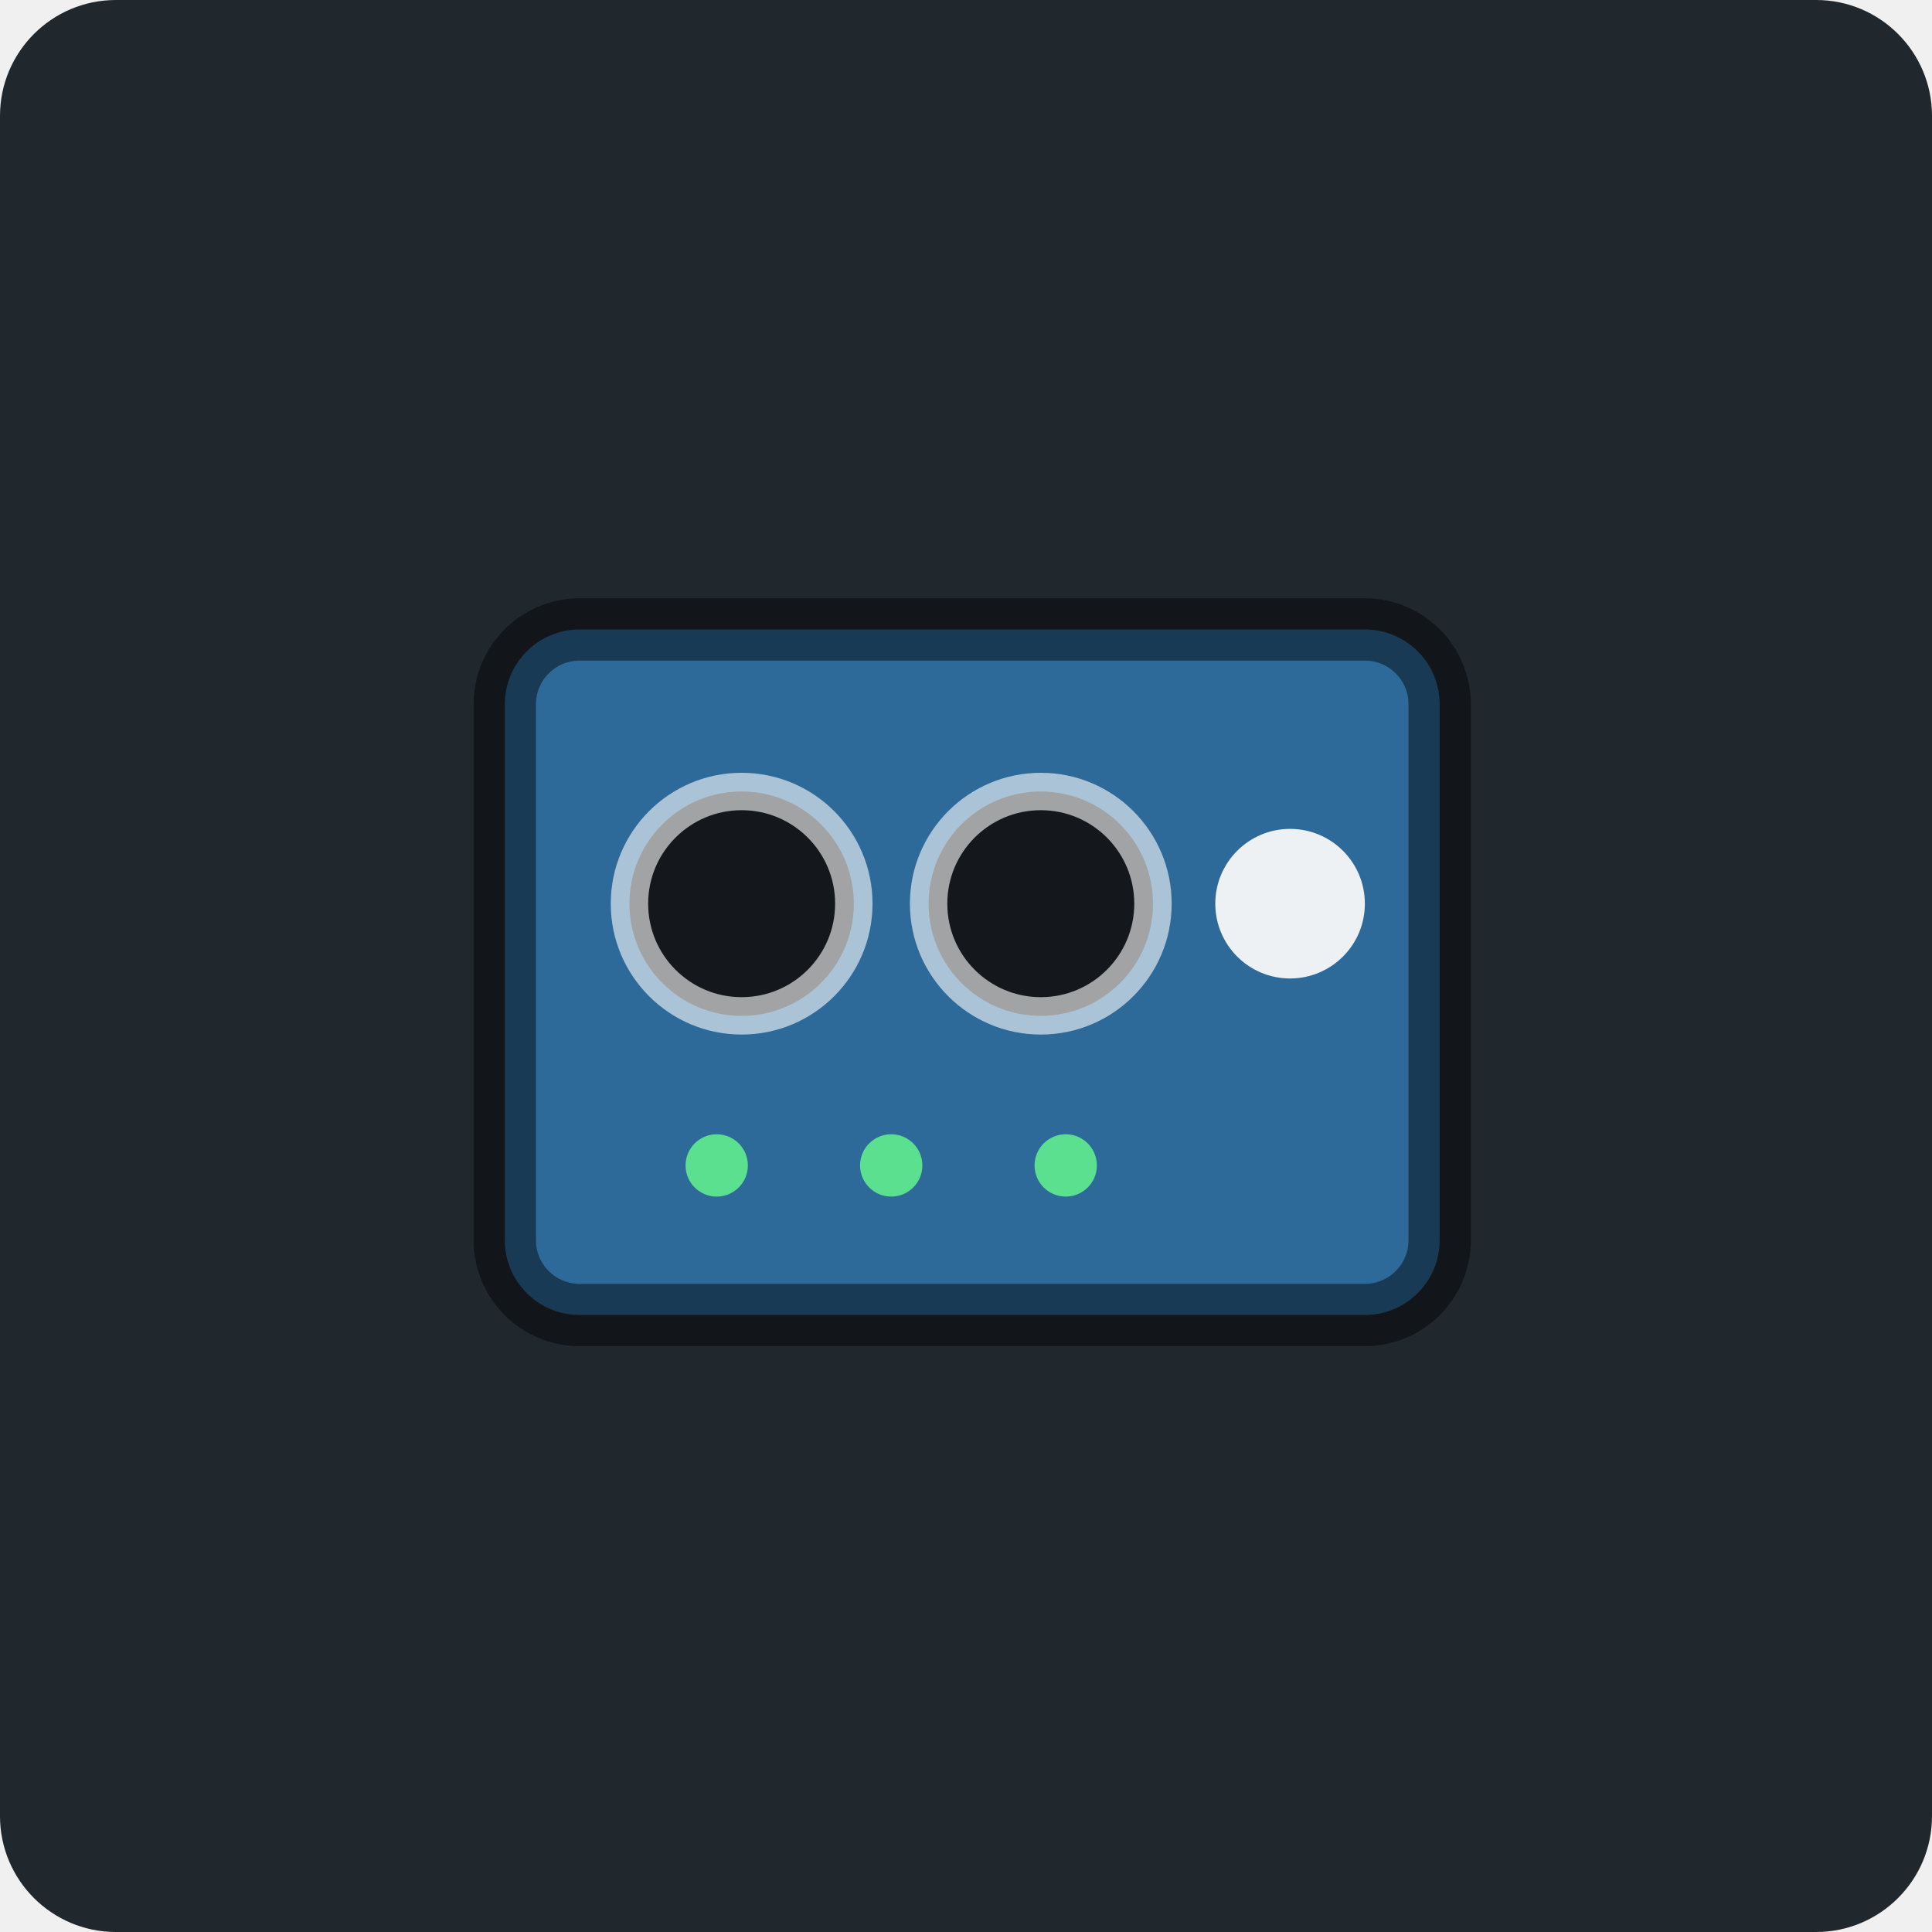
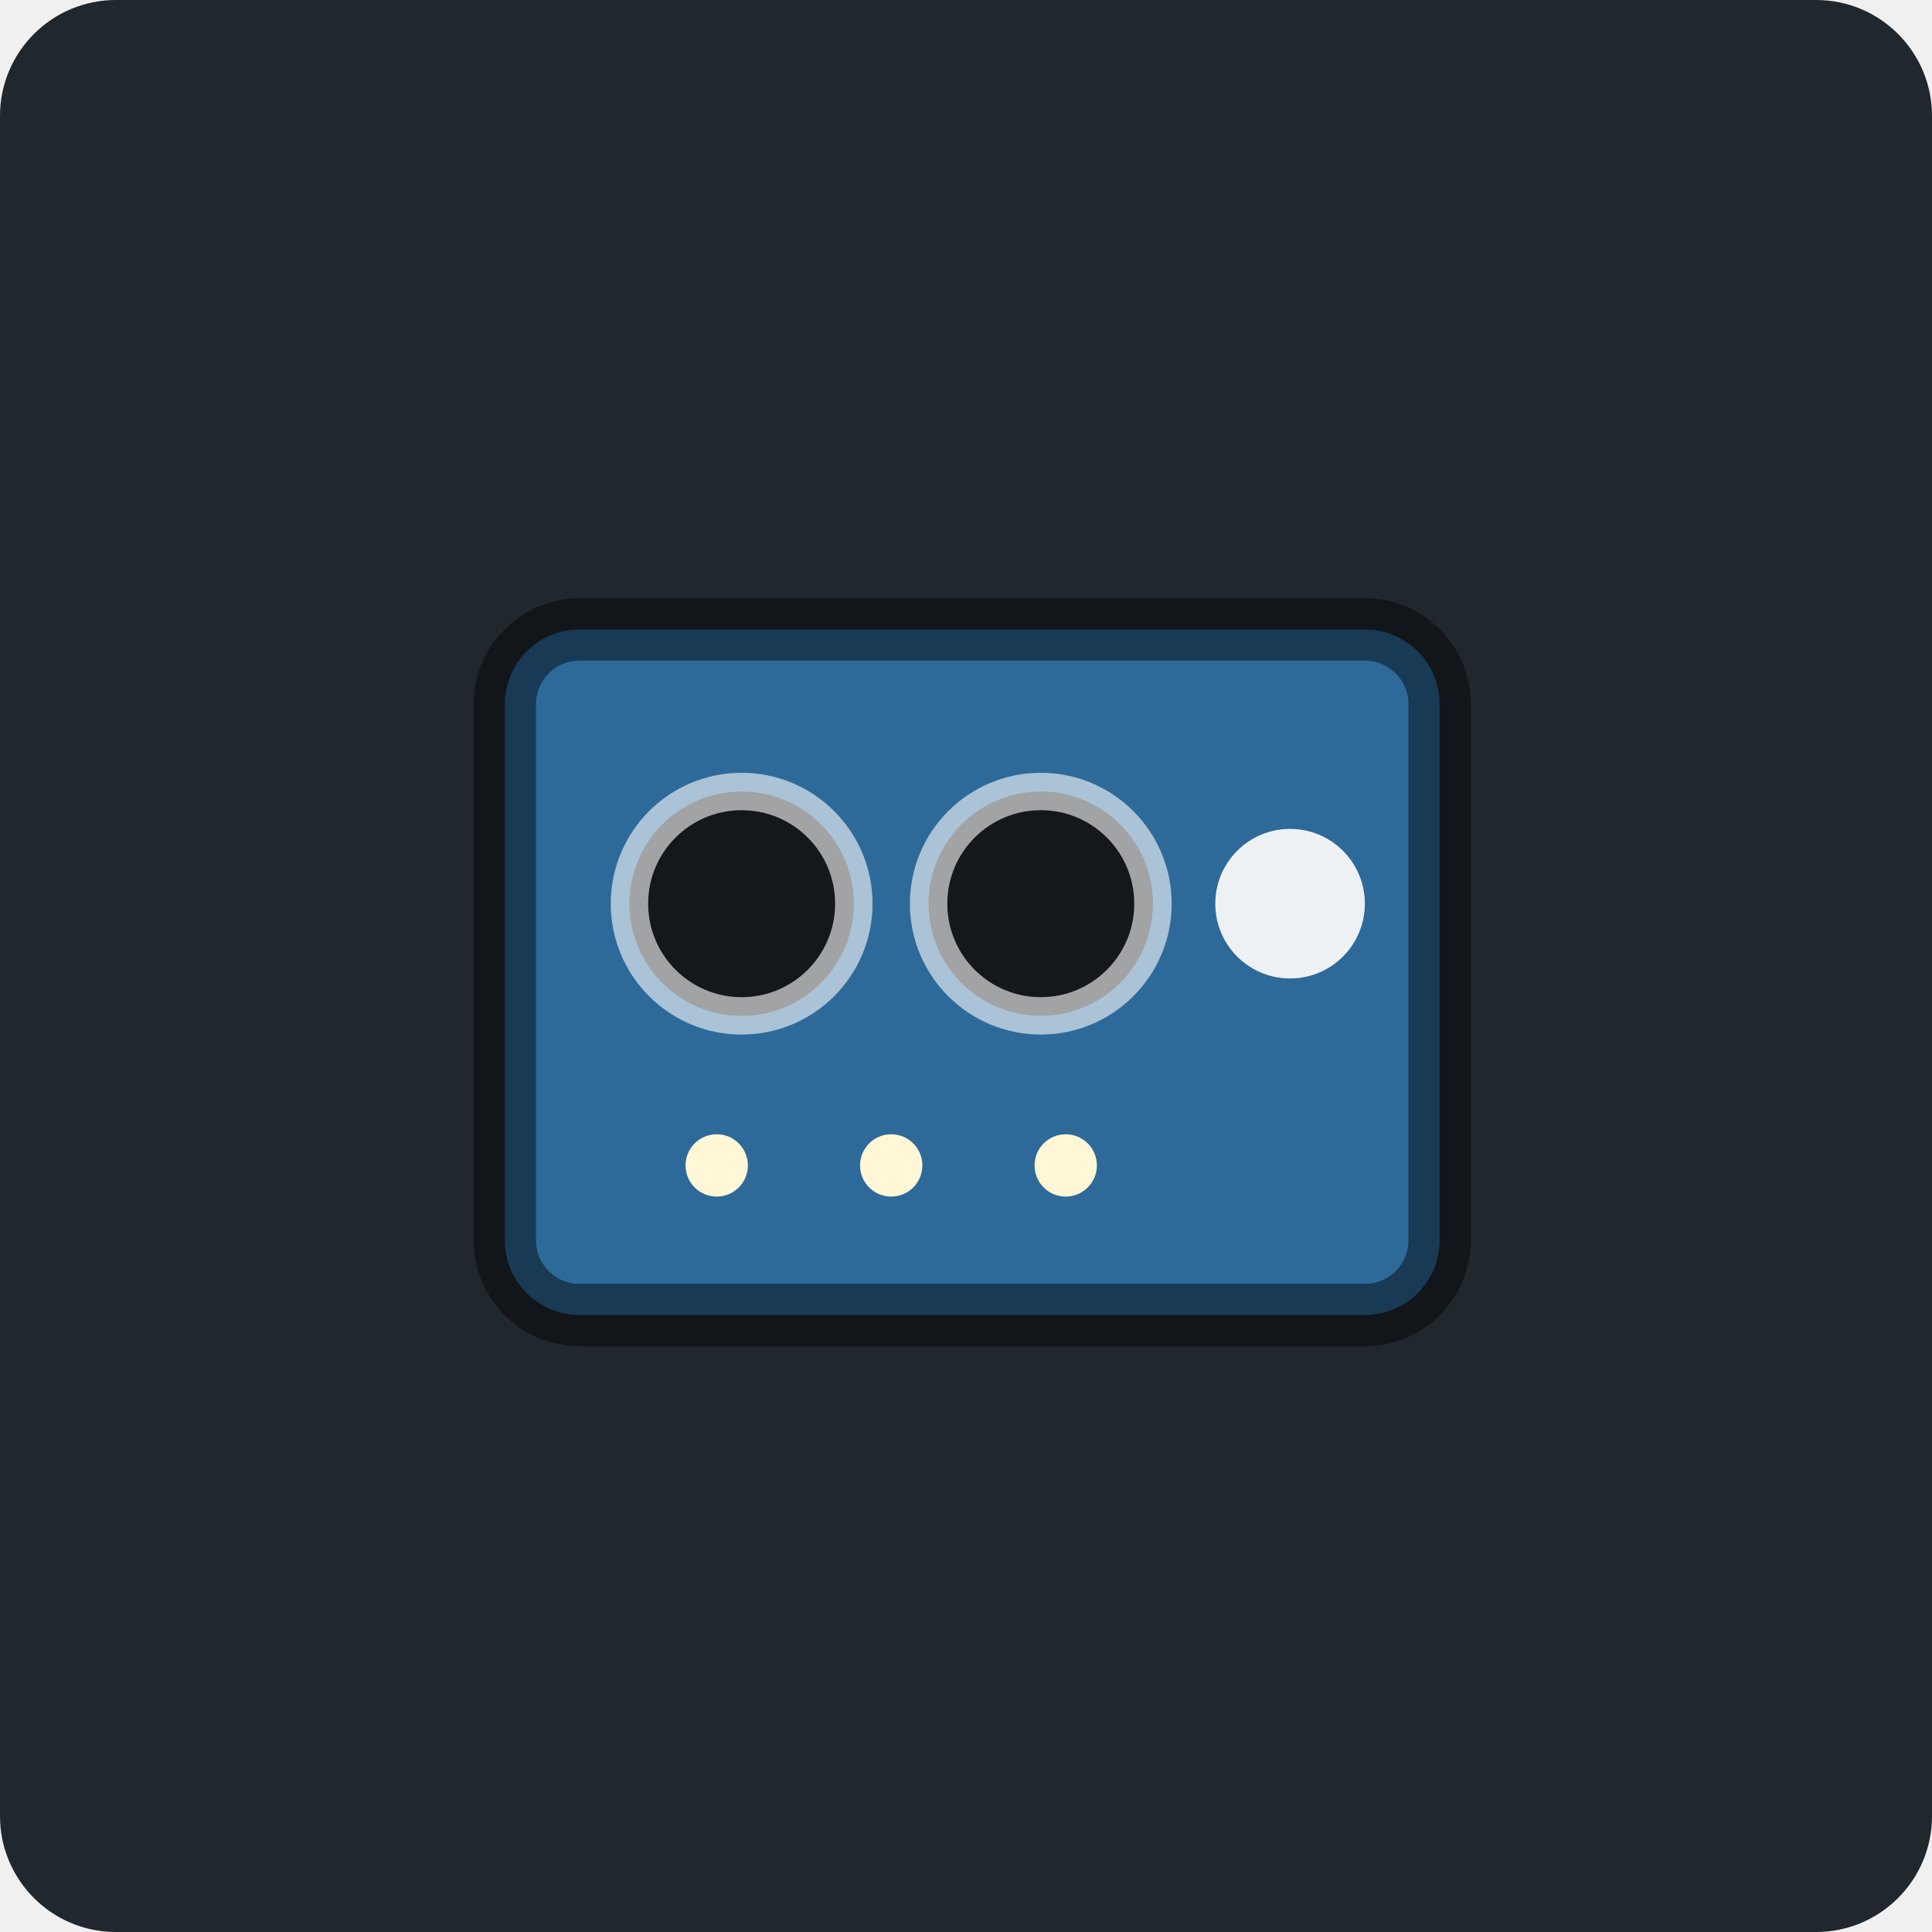
<svg xmlns="http://www.w3.org/2000/svg" viewBox="-0.775 -0.775 1.55 1.55" width="74" height="74">
-   <style>.s-bg{opacity:.5}.s-bpbody{fill:#1f6b5c}.s-bptop{fill:#2a8a76}.s-bpdiv{fill:none;stroke:rgba(0,0,0,.35);stroke-width:.015}.s-bpknob{fill:#16181b;stroke:#c9d0d5;stroke-width:.012}.s-bpmark{fill:none;stroke:#fff;stroke-width:.014;stroke-linecap:round}.s-bpsw{fill:#aab2b9;stroke:#6b747b;stroke-width:.01}.s-bplabel{fill:rgba(255,255,255,.7)}.s-rug{fill:rgba(0,0,0,.24);stroke:rgba(255,255,255,.1);stroke-width:.04}.s-rugline{fill:none;stroke:rgba(255,255,255,.07);stroke-width:.05}.light-deck .s-rug{fill:rgba(0,0,0,.07);stroke:rgba(0,0,0,.14)}.light-deck .s-rugline{stroke:rgba(0,0,0,.08)}.s-kshell{fill:#7a1e2c;stroke:rgba(0,0,0,.45);stroke-width:.025}.s-khoop{fill:none;stroke:#c3cad0;stroke-width:.045}.s-khoopw{fill:#5a1420;stroke:rgba(0,0,0,.35);stroke-width:.015}.s-lug{fill:#b9c1c8;stroke:#5d666d;stroke-width:.012}.s-kwear{fill:rgba(120,100,70,.12)}.s-kheadline{fill:none;stroke:rgba(0,0,0,.18);stroke-width:.012}.s-kglint{fill:none;stroke:rgba(255,255,255,.55);stroke-width:.035;stroke-linecap:round}.s-cymedge{fill:#6e4e16}.s-lathe{fill:none;stroke:rgba(90,58,10,.28);stroke-width:.012}.s-bell{fill:#e9c870;stroke:rgba(90,58,10,.45);stroke-width:.015}.s-bell2{fill:#f5dc93}.s-cymglint{fill:none;stroke:rgba(255,248,220,.6);stroke-width:.06;stroke-linecap:round}.s-cymglint2{fill:none;stroke:rgba(255,248,220,.3);stroke-width:.04;stroke-linecap:round}.s-seat{fill:#1b1d21;stroke:#000;stroke-width:.02}.s-stitch{fill:none;stroke:rgba(255,255,255,.18);stroke-width:.015;stroke-dasharray:.05 .04}.s-kleg{fill:none;stroke:#aab2b9;stroke-width:.05;stroke-linecap:round}.s-kfoot{fill:#22252a}.s-pedal{fill:#2b2f35;stroke:#000;stroke-width:.015}.s-pedaltop{fill:#5d656d}.s-beater{fill:#f1ede4;stroke:#555;stroke-width:.012}.s-erack{fill:none;stroke:#3c4249;stroke-width:.1;stroke-linecap:round;stroke-linejoin:round}.s-eshell{fill:#17191c;stroke:#000;stroke-width:.02}.s-emesh{fill:#3a3f46}.s-ehoop{fill:none;stroke:#8a939b;stroke-width:.035}.s-emeshline{fill:none;stroke:rgba(255,255,255,.08);stroke-width:.012}.s-etower{fill:#1d2024;stroke:#000;stroke-width:.02}.s-ecym{fill:#141518;stroke:#000;stroke-width:.02}.s-ecymzone{fill:none;stroke:rgba(255,255,255,.1);stroke-width:.03}.s-ecymbell{fill:#25282c}.s-emod{fill:#24272c;stroke:#000;stroke-width:.02}.s-escreen{fill:#2f6bf0}.s-hbring{fill:#15171a;stroke:rgba(0,0,0,.5);stroke-width:.008}.s-hbring2{fill:#efe9dc;stroke:#a89b78;stroke-width:.008}.s-hbblk{fill:url(#spHB);stroke:#000;stroke-width:.006}.s-hbcream{fill:#efe4c4;stroke:#a89b78;stroke-width:.006}.s-pole2{fill:#8f979e}.s-hbgloss{fill:none;stroke:rgba(255,255,255,.6);stroke-width:.01;stroke-linecap:round}.s-guardblk{fill:url(#spGuardB);stroke:#000;stroke-width:.012}.s-guardpearl{fill:url(#spPearl);stroke:#b9b5a8;stroke-width:.014}.s-headblk{fill:url(#spHead);stroke:#000;stroke-width:.008}.s-gbind{fill:none;stroke:#efe9d6;stroke-width:.014}.s-flame{fill:none;stroke:rgba(255,255,255,.07);stroke-width:.035;stroke-linecap:round}.s-fhole{fill:none;stroke:#141210;stroke-width:.022;stroke-linecap:round}.s-fdot{fill:#141210}.s-trapeze{fill:#cfd5da;stroke:#6b747b;stroke-width:.008}.s-knobhat{fill:url(#spChrome);stroke:#6b747b;stroke-width:.01}.s-knobamb{fill:url(#spKnobA);stroke:#5a3510;stroke-width:.01}.s-switch2{fill:none;stroke:#efe9d6;stroke-width:.022;stroke-linecap:round}.s-mbody{fill:url(#spMicBlk);stroke:#000;stroke-width:.008}.s-mbody2{fill:#3a3f45;stroke:#111;stroke-width:.008}.s-msilver{fill:url(#spMicSil);stroke:#6b747b;stroke-width:.008}.s-mred{fill:url(#spMicRed);stroke:#4a0c12;stroke-width:.008}.s-mesh{fill:url(#spMesh);stroke:#6b747b;stroke-width:.01}.s-meshline{fill:none;stroke:rgba(0,0,0,.28);stroke-width:.006}.s-meshdk{fill:url(#spMeshDk);stroke:#0d0f11;stroke-width:.01}.s-meshlinelt{fill:none;stroke:rgba(255,255,255,.2);stroke-width:.006}.s-mglint{fill:none;stroke:rgba(255,255,255,.7);stroke-width:.022;stroke-linecap:round}.s-mshine{fill:none;stroke:rgba(255,255,255,.22);stroke-width:.018;stroke-linecap:round}.s-mband{fill:#3b82f6}.s-mled{fill:#22c55e}.s-mledr{fill:#ef4444}.s-mledb{fill:#60a5fa}.s-mscreen{fill:#0c1a24;stroke:rgba(255,255,255,.25);stroke-width:.006}.s-mant{fill:none;stroke:#1d2024;stroke-width:.03;stroke-linecap:round}.s-mbase{fill:#26292e;stroke:#000;stroke-width:.01}.s-mpost{fill:none;stroke:#aab2b9;stroke-width:.04}.s-mpost2{fill:none;stroke:#aab2b9;stroke-width:.035;stroke-linecap:round}.s-myoke{fill:none;stroke:#aab2b9;stroke-width:.03}.s-mchrome{fill:url(#spChrome);stroke:#6b747b;stroke-width:.01}.s-mslot{fill:none;stroke:#4b5259;stroke-width:.014}.s-mchromeline{fill:none;stroke:rgba(0,0,0,.18);stroke-width:.01}.s-mneck{fill:none;stroke:#2a2d31;stroke-width:.05;stroke-linecap:round}.s-mneckrib{fill:none;stroke:rgba(255,255,255,.22);stroke-width:.05;stroke-dasharray:.008 .018}.s-mfoam{fill:#1a1b1e;stroke:#000;stroke-width:.008}.s-mcable{fill:none;stroke:#1d2024;stroke-width:.018;stroke-linecap:round}.s-mshock{fill:none;stroke:#3a3f45;stroke-width:.03}.s-melastic{fill:none;stroke:#111;stroke-width:.012}.s-mgold{fill:url(#spGold);stroke:#8a7a48;stroke-width:.008}.s-rosette{fill:#2a1a10}.s-rosette2{fill:#e9dcc0}.s-shole{fill:#120c08}.s-abridge{fill:#2c1a12;stroke:#120a06;stroke-width:.01}.s-asaddle{fill:none;stroke:#f1ead8;stroke-width:.02;stroke-linecap:round}.s-apin{fill:#f1ead8;stroke:#8a7f62;stroke-width:.006}.s-bstr0,.s-bstr1,.s-bstr2,.s-bstr3{fill:none;stroke:#c9b892;stroke-linecap:round}.s-bstr0{stroke-width:.012}.s-bstr1{stroke-width:.011}.s-bstr2{stroke-width:.009}.s-bstr3{stroke-width:.007}.s-strb{fill:none;stroke:#cfa86a;stroke-width:.007}.s-grain0{fill:none;stroke:rgba(140,90,30,.16);stroke-width:.006}.s-grain1{fill:none;stroke:rgba(140,90,30,.09);stroke-width:.004}.s-grain2{fill:none;stroke:rgba(255,240,210,.12);stroke-width:.008}.s-purf{fill:none;stroke:rgba(30,15,5,.55);stroke-width:.008}.s-ros1{fill:#3b2414}.s-ros2{fill:#efe4c8}.s-ros3{fill:url(#spAbalone)}.s-flatedge{fill:none;stroke:rgba(120,70,20,.25);stroke-width:.03}.s-dicase{fill:#1e3a8a}.s-ditop{fill:#2f6bf0}.s-dicap{fill:#3f4752;stroke:rgba(0,0,0,.35);stroke-width:.01}.s-discrew{fill:#9aa3ab}.s-dihole{fill:#0e1114}.s-dipin{fill:#d9dee2}.s-dilabel{fill:rgba(255,255,255,.82)}.s-dislot{fill:#0f1a3d}.s-diglint{fill:rgba(255,255,255,.14)}.s-sb1{fill:#2a120a}.s-sb2{fill:#6e2a10}.s-sb3{fill:#c9731f}.s-sb4{fill:#f0ac45}.s-red1{fill:#7d141c}.s-red2{fill:#b5222c}.s-red3{fill:#d43c42}.s-arm{fill:none;stroke:#d9dee2;stroke-width:.018;stroke-linecap:round}.s-gloss2{fill:none;stroke:rgba(255,255,255,.28);stroke-width:.035;stroke-linecap:round}.s-bodyrim{fill:none;stroke:rgba(0,0,0,.55);stroke-width:.018}.s-guard{fill:url(#spGuardW);stroke:#bdb6a4;stroke-width:.012}.s-guardbevel{fill:none;stroke:rgba(255,255,255,.45);stroke-width:.008}.s-roundover{fill:none;stroke:rgba(0,0,0,.32);stroke-width:.036}.s-roundlight{fill:none;stroke:rgba(255,255,255,.18);stroke-width:.018}.s-strw{fill:none;stroke:rgba(214,200,170,.85);stroke-width:.007}.s-tort{fill:#3a160b}.s-tortspot{fill:#9c4a1c;opacity:.5}.s-tortspot2{fill:#c27a3a;opacity:.32}.s-guardrim{fill:none;stroke:#e9dccb;stroke-width:.012}.s-screw{fill:#cfd5da}.s-maple2{fill:url(#spMaple);stroke:#a87f3f;stroke-width:.008}.s-rosewood{fill:url(#spRose);stroke:#1d100a;stroke-width:.008}.s-headrim{fill:none;stroke:#8c6530;stroke-width:.01}.s-fret2{fill:none;stroke:#d9dde0;stroke-width:.007}.s-pearl{fill:#efe9dc}.s-nut{fill:none;stroke:#f4f1e8;stroke-width:.02}.s-chrome2{fill:url(#spChrome);stroke:#6f7880;stroke-width:.008}.s-saddle{fill:#aab2b9;stroke:#6b747b;stroke-width:.006}.s-coil{fill:url(#spCoil);stroke:#a89b78;stroke-width:.008}.s-pole{fill:#5c5f63}.s-coilb{fill:#141414;stroke:#3a3a3a;stroke-width:.008}.s-pole2{fill:#8f979d}.s-knob{fill:url(#spKnobC);stroke:#8a7f62;stroke-width:.01}.s-knob2{fill:url(#spKnobB);stroke:#b8bfc4;stroke-width:.012}.s-switch{fill:none;stroke:#f2ead2;stroke-width:.03;stroke-linecap:round}.s-str2{fill:none;stroke:rgba(235,238,240,.75);stroke-width:.005}.s-str3{fill:none;stroke:rgba(225,228,230,.8);stroke-width:.009}.s-plate{fill:rgba(214,176,74,.28);stroke:rgba(214,176,74,.6);stroke-width:.04}.s-string{fill:none;stroke:rgba(240,225,190,.45);stroke-width:.02}.s-gloss{fill:none;stroke:rgba(255,255,255,.3);stroke-width:.05;stroke-linecap:round}.s-pad{fill:#e9a23b}.s-pad2{fill:#3fb8c9}.s-plexi{fill:rgba(170,215,255,.32);stroke:rgba(200,230,255,.85);stroke-width:.05}.s-shine{fill:none;stroke:rgba(255,255,255,.55);stroke-width:.03;stroke-linecap:round}.s-staff{fill:none;stroke:rgba(20,24,28,.4);stroke-width:.018}.s-lyric{fill:rgba(255,255,255,.75)}.s-brassline{fill:none;stroke:#d6b04a;stroke-width:.08;stroke-linecap:round}.s-valve{fill:#f0d27a;stroke:#8a6a1f;stroke-width:.02}.s-line{fill:none;stroke:rgba(255,255,255,.55);stroke-width:.05;stroke-linecap:round;stroke-linejoin:round}.s-thin{fill:none;stroke:rgba(255,255,255,.32);stroke-width:.035;stroke-linecap:round}.s-boom{fill:none;stroke:#e8ecef;stroke-width:.06;stroke-linecap:round}.s-edge{stroke:rgba(0,0,0,.45);stroke-width:.05}.s-dark{fill:#14181c}.s-white{fill:#eef1f3}.s-head{fill:rgba(255,255,255,.13)}.s-glass{fill:#0c1a24;stroke:rgba(255,255,255,.35);stroke-width:.04}.s-grille{fill:#171c21;stroke:rgba(255,255,255,.22);stroke-width:.035}.s-metal{fill:rgba(222,184,86,.42);stroke:#e1bd5f;stroke-width:.045}.s-led{fill:#5be08f}.s-red{fill:#ff6b5e}.s-port{fill:#14181c;stroke:rgba(255,255,255,.6);stroke-width:.03}.s-acrylic{fill:rgba(170,215,255,.16);stroke:rgba(190,225,255,.75);stroke-width:.05}.s-beam{fill:rgba(255,214,110,.09)}.s-desk{fill:url(#spCabG)}.s-desktop{fill:#2b323b;stroke:rgba(255,255,255,.08);stroke-width:.02}.s-armrest{fill:#121519;stroke:rgba(255,255,255,.08);stroke-width:.02}.s-armhi{stroke:rgba(255,255,255,.18);stroke-width:.03}.s-screen{fill:url(#spScreen);stroke:rgba(140,190,255,.45);stroke-width:.025}.s-scrbar{fill:#5eead4;opacity:.85}.s-scr1{fill:#f87171}.s-scr2{fill:#60a5fa}.s-scr3{fill:#fbbf24}.s-scr4{fill:#4ade80}.s-scr5{fill:#c084fc}.s-knob2{fill:#3a434d;stroke:rgba(255,255,255,.35);stroke-width:.015}.s-ledg{fill:#4ade80}.s-ledr{fill:#f87171}.s-ledb{fill:#60a5fa}.s-slot{stroke:#0c0e10;stroke-width:.05;stroke-linecap:round}.s-cap{fill:#e7e9ec;stroke:#5b6168;stroke-width:.012}.s-capr{fill:#ef4444;stroke:#7f1d1d;stroke-width:.012}.s-master{fill:#232930;stroke:rgba(255,255,255,.1);stroke-width:.015}.s-ear{fill:#8b939c;stroke:#4b5259;stroke-width:.015}.s-lbl{fill:rgba(255,255,255,.55)}.s-xlr{fill:#0f1215;stroke:#9aa3ad;stroke-width:.02}.s-xlrpin{fill:#5b6370}.s-xlrout{fill:#0f1215;stroke:#f5a524;stroke-width:.02}.s-rj{fill:#0f1215;stroke:#c084fc;stroke-width:.02}.s-pstripe{fill:#f97316}.s-breaker{fill:#16191d;stroke:rgba(255,255,255,.2);stroke-width:.012}.s-btip{fill:#fb923c}.s-cov{fill:url(#spCov)}.s-covup{fill:url(#spCovUp)}.s-lbeam{fill:url(#spLBeam)}.s-cab2{fill:url(#spCabG)}.s-cabtop2{fill:#3d4956}.s-wring{fill:#161b20;stroke:rgba(255,255,255,.22);stroke-width:.03}.s-wcone{fill:url(#spWoof)}.s-wcap{fill:#262c33;stroke:rgba(255,255,255,.3);stroke-width:.02}.s-horn{fill:#12161a;stroke:rgba(255,255,255,.3);stroke-width:.02}.s-can{fill:url(#spCabG);stroke:#0d0f11;stroke-width:.03}.s-lens{fill:#fff1bd;stroke:#d6b04a;stroke-width:.025}.s-yoke{fill:none;stroke:#aab2b9;stroke-width:.07;stroke-linecap:round}.s-fin{fill:none;stroke:rgba(255,255,255,.18);stroke-width:.03}.s-ped1{fill:#3fb6a8}.s-ped2{fill:#e2833a}.s-ped3{fill:#d8d24a}.s-ped4{fill:#8a73d6}.s-deck{fill:rgba(255,255,255,.05);stroke:rgba(255,255,255,.45);stroke-width:.07;stroke-dasharray:.3 .2}.s-spruce{fill:#d8ad6c}.s-burst{fill:#3b1d10}.s-burstin{fill:#cf7a2b}.s-navy{fill:#33507c}.s-maple{fill:#e3c389}.s-rose{fill:#2b1c13}.s-varnish{fill:#a24f25}.s-pg{fill:#f2efe8}.s-cream{fill:#efe6d2}.s-chrome{fill:#cfd5da}.s-str{fill:none;stroke:rgba(255,255,255,.45);stroke-width:.006}.s-bind{fill:none;stroke:#2a1a10;stroke-width:.018}.s-fret{fill:none;stroke:rgba(255,255,255,.35);stroke-width:.008}.s-cab{fill:#2b3640}.s-cabtop{fill:#36434f}.s-mesh{fill:#14181c}.s-cone{fill:#5d6a77}.s-dot{fill:rgba(255,255,255,.2)}.s-txt{fill:rgba(255,255,255,.55);font:700 .3px Archivo,Arial,sans-serif;letter-spacing:.02px}.s-wood{fill:#c08a4e}.s-wood2{fill:#7a5232}.s-red2{fill:#b5413a}.s-blk{fill:#26292d}.s-brass{fill:#d6b04a}.c-audio{fill:#2e6a99}.c-inst{fill:#6b51a3}.c-power{fill:#b85a22}.c-infra{fill:#44535e}.c-video{fill:#a3426b}</style>
+   <style>.s-bg{opacity:.5}.s-bpbody{fill:#1f6b5c}.s-bptop{fill:#2a8a76}.s-bpdiv{fill:none;stroke:rgba(0,0,0,.35);stroke-width:.015}.s-bpknob{fill:#16181b;stroke:#c9d0d5;stroke-width:.012}.s-bpmark{fill:none;stroke:#fff;stroke-width:.014;stroke-linecap:round}.s-bpsw{fill:#aab2b9;stroke:#6b747b;stroke-width:.01}.s-bplabel{fill:rgba(255,255,255,.7)}.s-rug{fill:rgba(0,0,0,.24);stroke:rgba(255,255,255,.1);stroke-width:.04}.s-rugline{fill:none;stroke:rgba(255,255,255,.07);stroke-width:.05}.light-deck .s-rug{fill:rgba(0,0,0,.07);stroke:rgba(0,0,0,.14)}.light-deck .s-rugline{stroke:rgba(0,0,0,.08)}.s-kshell{fill:#7a1e2c;stroke:rgba(0,0,0,.45);stroke-width:.025}.s-khoop{fill:none;stroke:#c3cad0;stroke-width:.045}.s-khoopw{fill:#5a1420;stroke:rgba(0,0,0,.35);stroke-width:.015}.s-lug{fill:#b9c1c8;stroke:#5d666d;stroke-width:.012}.s-kwear{fill:rgba(120,100,70,.12)}.s-kheadline{fill:none;stroke:rgba(0,0,0,.18);stroke-width:.012}.s-kglint{fill:none;stroke:rgba(255,255,255,.55);stroke-width:.035;stroke-linecap:round}.s-cymedge{fill:#6e4e16}.s-lathe{fill:none;stroke:rgba(90,58,10,.28);stroke-width:.012}.s-bell{fill:#e9c870;stroke:rgba(90,58,10,.45);stroke-width:.015}.s-bell2{fill:#f5dc93}.s-cymglint{fill:none;stroke:rgba(255,248,220,.6);stroke-width:.06;stroke-linecap:round}.s-cymglint2{fill:none;stroke:rgba(255,248,220,.3);stroke-width:.04;stroke-linecap:round}.s-seat{fill:#1b1d21;stroke:#000;stroke-width:.02}.s-stitch{fill:none;stroke:rgba(255,255,255,.18);stroke-width:.015;stroke-dasharray:.05 .04}.s-kleg{fill:none;stroke:#aab2b9;stroke-width:.05;stroke-linecap:round}.s-kfoot{fill:#22252a}.s-pedal{fill:#2b2f35;stroke:#000;stroke-width:.015}.s-pedaltop{fill:#5d656d}.s-beater{fill:#f1ede4;stroke:#555;stroke-width:.012}.s-erack{fill:none;stroke:#3c4249;stroke-width:.1;stroke-linecap:round;stroke-linejoin:round}.s-eshell{fill:#17191c;stroke:#000;stroke-width:.02}.s-emesh{fill:#3a3f46}.s-ehoop{fill:none;stroke:#8a939b;stroke-width:.035}.s-emeshline{fill:none;stroke:rgba(255,255,255,.08);stroke-width:.012}.s-etower{fill:#1d2024;stroke:#000;stroke-width:.02}.s-ecym{fill:#141518;stroke:#000;stroke-width:.02}.s-ecymzone{fill:none;stroke:rgba(255,255,255,.1);stroke-width:.03}.s-ecymbell{fill:#25282c}.s-emod{fill:#24272c;stroke:#000;stroke-width:.02}.s-escreen{fill:#2f6bf0}.s-hbring{fill:#15171a;stroke:rgba(0,0,0,.5);stroke-width:.008}.s-hbring2{fill:#efe9dc;stroke:#a89b78;stroke-width:.008}.s-hbblk{fill:url(#spHB);stroke:#000;stroke-width:.006}.s-hbcream{fill:#efe4c4;stroke:#a89b78;stroke-width:.006}.s-pole2{fill:#8f979e}.s-hbgloss{fill:none;stroke:rgba(255,255,255,.6);stroke-width:.01;stroke-linecap:round}.s-guardblk{fill:url(#spGuardB);stroke:#000;stroke-width:.012}.s-guardpearl{fill:url(#spPearl);stroke:#b9b5a8;stroke-width:.014}.s-headblk{fill:url(#spHead);stroke:#000;stroke-width:.008}.s-gbind{fill:none;stroke:#efe9d6;stroke-width:.014}.s-flame{fill:none;stroke:rgba(255,255,255,.07);stroke-width:.035;stroke-linecap:round}.s-fhole{fill:none;stroke:#141210;stroke-width:.022;stroke-linecap:round}.s-fdot{fill:#141210}.s-trapeze{fill:#cfd5da;stroke:#6b747b;stroke-width:.008}.s-knobhat{fill:url(#spChrome);stroke:#6b747b;stroke-width:.01}.s-knobamb{fill:url(#spKnobA);stroke:#5a3510;stroke-width:.01}.s-switch2{fill:none;stroke:#efe9d6;stroke-width:.022;stroke-linecap:round}.s-mbody{fill:url(#spMicBlk);stroke:#000;stroke-width:.008}.s-mbody2{fill:#3a3f45;stroke:#111;stroke-width:.008}.s-msilver{fill:url(#spMicSil);stroke:#6b747b;stroke-width:.008}.s-mred{fill:url(#spMicRed);stroke:#4a0c12;stroke-width:.008}.s-mesh{fill:url(#spMesh);stroke:#6b747b;stroke-width:.01}.s-meshline{fill:none;stroke:rgba(0,0,0,.28);stroke-width:.006}.s-meshdk{fill:url(#spMeshDk);stroke:#0d0f11;stroke-width:.01}.s-meshlinelt{fill:none;stroke:rgba(255,255,255,.2);stroke-width:.006}.s-mglint{fill:none;stroke:rgba(255,255,255,.7);stroke-width:.022;stroke-linecap:round}.s-mshine{fill:none;stroke:rgba(255,255,255,.22);stroke-width:.018;stroke-linecap:round}.s-mband{fill:#3b82f6}.s-mled{fill:#22c55e}.s-mledr{fill:#ef4444}.s-mledb{fill:#60a5fa}.s-mscreen{fill:#0c1a24;stroke:rgba(255,255,255,.25);stroke-width:.006}.s-mant{fill:none;stroke:#1d2024;stroke-width:.03;stroke-linecap:round}.s-mbase{fill:#26292e;stroke:#000;stroke-width:.01}.s-mpost{fill:none;stroke:#aab2b9;stroke-width:.04}.s-mpost2{fill:none;stroke:#aab2b9;stroke-width:.035;stroke-linecap:round}.s-myoke{fill:none;stroke:#aab2b9;stroke-width:.03}.s-mchrome{fill:url(#spChrome);stroke:#6b747b;stroke-width:.01}.s-mslot{fill:none;stroke:#4b5259;stroke-width:.014}.s-mchromeline{fill:none;stroke:rgba(0,0,0,.18);stroke-width:.01}.s-mneck{fill:none;stroke:#2a2d31;stroke-width:.05;stroke-linecap:round}.s-mneckrib{fill:none;stroke:rgba(255,255,255,.22);stroke-width:.05;stroke-dasharray:.008 .018}.s-mfoam{fill:#1a1b1e;stroke:#000;stroke-width:.008}.s-mcable{fill:none;stroke:#1d2024;stroke-width:.018;stroke-linecap:round}.s-mshock{fill:none;stroke:#3a3f45;stroke-width:.03}.s-melastic{fill:none;stroke:#111;stroke-width:.012}.s-mgold{fill:url(#spGold);stroke:#8a7a48;stroke-width:.008}.s-rosette{fill:#2a1a10}.s-rosette2{fill:#e9dcc0}.s-shole{fill:#120c08}.s-abridge{fill:#2c1a12;stroke:#120a06;stroke-width:.01}.s-asaddle{fill:none;stroke:#f1ead8;stroke-width:.02;stroke-linecap:round}.s-apin{fill:#f1ead8;stroke:#8a7f62;stroke-width:.006}.s-bstr0,.s-bstr1,.s-bstr2,.s-bstr3{fill:none;stroke:#c9b892;stroke-linecap:round}.s-bstr0{stroke-width:.012}.s-bstr1{stroke-width:.011}.s-bstr2{stroke-width:.009}.s-bstr3{stroke-width:.007}.s-strb{fill:none;stroke:#cfa86a;stroke-width:.007}.s-grain0{fill:none;stroke:rgba(140,90,30,.16);stroke-width:.006}.s-grain1{fill:none;stroke:rgba(140,90,30,.09);stroke-width:.004}.s-grain2{fill:none;stroke:rgba(255,240,210,.12);stroke-width:.008}.s-purf{fill:none;stroke:rgba(30,15,5,.55);stroke-width:.008}.s-ros1{fill:#3b2414}.s-ros2{fill:#efe4c8}.s-ros3{fill:url(#spAbalone)}.s-flatedge{fill:none;stroke:rgba(120,70,20,.25);stroke-width:.03}.s-dicase{fill:#1e3a8a}.s-ditop{fill:#2f6bf0}.s-dicap{fill:#3f4752;stroke:rgba(0,0,0,.35);stroke-width:.01}.s-discrew{fill:#9aa3ab}.s-dihole{fill:#0e1114}.s-dipin{fill:#d9dee2}.s-dilabel{fill:rgba(255,255,255,.82)}.s-dislot{fill:#0f1a3d}.s-diglint{fill:rgba(255,255,255,.14)}.s-sb1{fill:#2a120a}.s-sb2{fill:#6e2a10}.s-sb3{fill:#c9731f}.s-sb4{fill:#f0ac45}.s-red1{fill:#7d141c}.s-red2{fill:#b5222c}.s-red3{fill:#d43c42}.s-arm{fill:none;stroke:#d9dee2;stroke-width:.018;stroke-linecap:round}.s-gloss2{fill:none;stroke:rgba(255,255,255,.28);stroke-width:.035;stroke-linecap:round}.s-bodyrim{fill:none;stroke:rgba(0,0,0,.55);stroke-width:.018}.s-guard{fill:url(#spGuardW);stroke:#bdb6a4;stroke-width:.012}.s-guardbevel{fill:none;stroke:rgba(255,255,255,.45);stroke-width:.008}.s-roundover{fill:none;stroke:rgba(0,0,0,.32);stroke-width:.036}.s-roundlight{fill:none;stroke:rgba(255,255,255,.18);stroke-width:.018}.s-strw{fill:none;stroke:rgba(214,200,170,.85);stroke-width:.007}.s-tort{fill:#3a160b}.s-tortspot{fill:#9c4a1c;opacity:.5}.s-tortspot2{fill:#c27a3a;opacity:.32}.s-guardrim{fill:none;stroke:#e9dccb;stroke-width:.012}.s-screw{fill:#cfd5da}.s-maple2{fill:url(#spMaple);stroke:#a87f3f;stroke-width:.008}.s-rosewood{fill:url(#spRose);stroke:#1d100a;stroke-width:.008}.s-headrim{fill:none;stroke:#8c6530;stroke-width:.01}.s-fret2{fill:none;stroke:#d9dde0;stroke-width:.007}.s-pearl{fill:#efe9dc}.s-nut{fill:none;stroke:#f4f1e8;stroke-width:.02}.s-chrome2{fill:url(#spChrome);stroke:#6f7880;stroke-width:.008}.s-saddle{fill:#aab2b9;stroke:#6b747b;stroke-width:.006}.s-coil{fill:url(#spCoil);stroke:#a89b78;stroke-width:.008}.s-pole{fill:#5c5f63}.s-coilb{fill:#141414;stroke:#3a3a3a;stroke-width:.008}.s-pole2{fill:#8f979d}.s-knob{fill:url(#spKnobC);stroke:#8a7f62;stroke-width:.01}.s-knob2{fill:url(#spKnobB);stroke:#b8bfc4;stroke-width:.012}.s-switch{fill:none;stroke:#f2ead2;stroke-width:.03;stroke-linecap:round}.s-str2{fill:none;stroke:rgba(235,238,240,.75);stroke-width:.005}.s-str3{fill:none;stroke:rgba(225,228,230,.8);stroke-width:.009}.s-plate{fill:rgba(214,176,74,.28);stroke:rgba(214,176,74,.6);stroke-width:.04}.s-string{fill:none;stroke:rgba(240,225,190,.45);stroke-width:.02}.s-gloss{fill:none;stroke:rgba(255,255,255,.3);stroke-width:.05;stroke-linecap:round}.s-pad{fill:#e9a23b}.s-pad2{fill:#3fb8c9}.s-plexi{fill:rgba(170,215,255,.32);stroke:rgba(200,230,255,.85);stroke-width:.05}.s-shine{fill:none;stroke:rgba(255,255,255,.55);stroke-width:.03;stroke-linecap:round}.s-staff{fill:none;stroke:rgba(20,24,28,.4);stroke-width:.018}.s-lyric{fill:rgba(255,255,255,.75)}.s-brassline{fill:none;stroke:#d6b04a;stroke-width:.08;stroke-linecap:round}.s-valve{fill:#f0d27a;stroke:#8a6a1f;stroke-width:.02}.s-line{fill:none;stroke:rgba(255,255,255,.55);stroke-width:.05;stroke-linecap:round;stroke-linejoin:round}.s-thin{fill:none;stroke:rgba(255,255,255,.32);stroke-width:.035;stroke-linecap:round}.s-boom{fill:none;stroke:#e8ecef;stroke-width:.06;stroke-linecap:round}.s-edge{stroke:rgba(0,0,0,.45);stroke-width:.05}.s-dark{fill:#14181c}.s-white{fill:#eef1f3}.s-head{fill:rgba(255,255,255,.13)}.s-glass{fill:#0c1a24;stroke:rgba(255,255,255,.35);stroke-width:.04}.s-grille{fill:#171c21;stroke:rgba(255,255,255,.22);stroke-width:.035}.s-metal{fill:rgba(222,184,86,.42);stroke:#e1bd5f;stroke-width:.045}.s-led{fill:#5be08f}.s-red{fill:#ff6b5e}.s-port{fill:#14181c;stroke:rgba(255,255,255,.6);stroke-width:.03}.s-acrylic{fill:rgba(170,215,255,.16);stroke:rgba(190,225,255,.75);stroke-width:.05}.s-beam{fill:rgba(255,214,110,.09)}.s-desk{fill:url(#spCabG)}.s-desktop{fill:#2b323b;stroke:rgba(255,255,255,.08);stroke-width:.02}.s-armrest{fill:#121519;stroke:rgba(255,255,255,.08);stroke-width:.02}.s-armhi{stroke:rgba(255,255,255,.18);stroke-width:.03}.s-screen{fill:url(#spScreen);stroke:rgba(140,190,255,.45);stroke-width:.025}.s-scrbar{fill:#5eead4;opacity:.85}.s-scr1{fill:#f87171}.s-scr2{fill:#60a5fa}.s-scr3{fill:#fbbf24}.s-scr4{fill:#4ade80}.s-scr5{fill:#c084fc}.s-knob2{fill:#3a434d;stroke:rgba(255,255,255,.35);stroke-width:.015}.s-ledg{fill:#4ade80}.s-ledr{fill:#f87171}.s-ledb{fill:#60a5fa}.s-slot{stroke:#0c0e10;stroke-width:.05;stroke-linecap:round}.s-cap{fill:#e7e9ec;stroke:#5b6168;stroke-width:.012}.s-capr{fill:#ef4444;stroke:#7f1d1d;stroke-width:.012}.s-master{fill:#232930;stroke:rgba(255,255,255,.1);stroke-width:.015}.s-ear{fill:#8b939c;stroke:#4b5259;stroke-width:.015}.s-lbl{fill:rgba(255,255,255,.55)}.s-xlr{fill:#0f1215;stroke:#9aa3ad;stroke-width:.02}.s-xlrpin{fill:#5b6370}.s-xlrout{fill:#0f1215;stroke:#f5a524;stroke-width:.02}.s-rj{fill:#0f1215;stroke:#c084fc;stroke-width:.02}.s-pstripe{fill:#f97316}.s-breaker{fill:#16191d;stroke:rgba(255,255,255,.2);stroke-width:.012}.s-btip{fill:#fb923c}.s-cov{fill:url(#spCov)}.s-covup{fill:url(#spCovUp)}.s-lbeam{fill:url(#spLBeam)}.s-cab2{fill:url(#spCabG)}.s-cabtop2{fill:#3d4956}.s-wring{fill:#161b20;stroke:rgba(255,255,255,.22);stroke-width:.03}.s-wcone{fill:url(#spWoof)}.s-wcap{fill:#262c33;stroke:rgba(255,255,255,.3);stroke-width:.02}.s-horn{fill:#12161a;stroke:rgba(255,255,255,.3);stroke-width:.02}.s-can{fill:url(#spCabG);stroke:#0d0f11;stroke-width:.03}.s-lens{fill:#fff1bd;stroke:#d6b04a;stroke-width:.025}.s-yoke{fill:none;stroke:#aab2b9;stroke-width:.07;stroke-linecap:round}.s-fin{fill:none;stroke:rgba(255,255,255,.18);stroke-width:.03}.s-ped1{fill:#3fb6a8}.s-ped2{fill:#e2833a}.s-ped3{fill:#d8d24a}.s-ped4{fill:#8a73d6}.s-deck{fill:rgba(255,255,255,.05);stroke:rgba(255,255,255,.45);stroke-width:.07;stroke-dasharray:.3 .2}.s-spruce{fill:#d8ad6c}.s-burst{fill:#3b1d10}.s-burstin{fill:#cf7a2b}.s-navy{fill:#33507c}.s-maple{fill:#e3c389}.s-rose{fill:#2b1c13}.s-varnish{fill:#a24f25}.s-pg{fill:#f2efe8}.s-cream{fill:#efe6d2}.s-chrome{fill:#cfd5da}.s-str{fill:none;stroke:rgba(255,255,255,.45);stroke-width:.006}.s-bind{fill:none;stroke:#2a1a10;stroke-width:.018}.s-fret{fill:none;stroke:rgba(255,255,255,.35);stroke-width:.008}.s-cab{fill:#2b3640}.s-cabtop{fill:#36434f}.s-mesh{fill:#14181c}.s-cone{fill:#5d6a77}.s-dot{fill:rgba(255,255,255,.2)}.s-txt{fill:rgba(255,255,255,.55);font:700 .3px Archivo,Arial,sans-serif;letter-spacing:.02px}.s-wood{fill:#c08a4e}.s-wood2{fill:#7a5232}.s-red2{fill:#b5413a}.s-blk{fill:#26292d}.s-brass{fill:#d6b04a}.c-audio{fill:#2e6a99}.c-inst{fill:#6b51a3}.c-power{fill:#b85a22}.c-infra{fill:#44535e}.c-video{fill:#a3426b}.c-light{fill:#8a6f2c}.s-led{fill:#fff7d6}.s-haze{fill:none;stroke:rgba(220,226,232,.45);stroke-width:.09;stroke-linecap:round}.s-truss{fill:none;stroke:rgba(200,208,216,.75);stroke-width:.07}.s-lace{stroke-width:.04}.s-pipe{fill:rgba(200,208,216,.55);stroke:rgba(0,0,0,.3);stroke-width:.03}.light-deck .s-truss{stroke:rgba(40,46,54,.7)}.light-deck .s-pipe{fill:rgba(40,46,54,.55)}</style>
  <defs>
    <pattern id="spHatch" width=".9" height=".9" patternUnits="userSpaceOnUse" patternTransform="rotate(45)">
      <rect width=".9" height=".9" fill="#f5b544" fill-opacity=".1" />
      <rect width=".34" height=".9" fill="#f5b544" fill-opacity=".38" />
    </pattern>
    <pattern id="spTexBoards" width="12" height="1.4" patternUnits="userSpaceOnUse">
      <path d="M0 .7H12M0 1.4H12M3.1 0V.7M9.4 0V.7M6.3 .7V1.4M.8 .7V1.4" fill="none" stroke="#000" stroke-opacity=".32" stroke-width=".05" />
      <path d="M0 .74H12M0 .04H12" fill="none" stroke="#fff" stroke-opacity=".07" stroke-width=".04" />
      <rect y="0" width="3.1" height=".7" fill="#fff" fill-opacity=".03" />
      <rect x="6.3" y=".7" width="5.7" height=".7" fill="#000" fill-opacity=".05" />
    </pattern>
    <filter id="spTexCarpet" x="0" y="0" width="100%" height="100%">
      <feTurbulence type="fractalNoise" baseFrequency=".4" numOctaves="3" seed="7" result="m" />
      <feColorMatrix in="m" values="0 0 0 0 0  0 0 0 0 0  0 0 0 0 0  0 0 0 .4 -.16" result="md" />
      <feTurbulence type="fractalNoise" baseFrequency="11" numOctaves="1" seed="3" result="f" />
      <feColorMatrix in="f" values="0 0 0 0 1  0 0 0 0 1  0 0 0 0 1  0 0 0 .3 -.145" result="fl" />
      <feColorMatrix in="f" values="0 0 0 0 0  0 0 0 0 0  0 0 0 0 0  0 0 0 -.3 .16" result="fd" />
      <feMerge>
        <feMergeNode in="md" />
        <feMergeNode in="fl" />
        <feMergeNode in="fd" />
      </feMerge>
    </filter>
    <pattern id="spTexSeams" width="1.64" height="1.64" patternUnits="userSpaceOnUse">
      <path d="M0 .01H1.64M.01 0V1.64" fill="none" stroke="#000" stroke-opacity=".2" stroke-width=".03" />
    </pattern>
    <pattern id="spTexVinyl" width="4.92" height="40" patternUnits="userSpaceOnUse">
      <rect width="4.92" height="40" fill="#fff" fill-opacity=".025" />
      <rect x="2.46" width="2.46" height="40" fill="#000" fill-opacity=".035" />
      <path d="M.02 0V40" stroke="#000" stroke-opacity=".38" stroke-width=".045" />
      <path d="M.08 0V40" stroke="#fff" stroke-opacity=".1" stroke-width=".03" />
    </pattern>
    <linearGradient id="spVinylGloss" x1="0" y1="0" x2="1" y2="1">
      <stop offset="0" stop-color="#fff" stop-opacity=".1" />
      <stop offset=".35" stop-color="#fff" stop-opacity="0" />
      <stop offset=".6" stop-color="#fff" stop-opacity=".05" />
      <stop offset="1" stop-color="#fff" stop-opacity="0" />
    </linearGradient>
    <filter id="spTexConcrete" x="0" y="0" width="100%" height="100%">
      <feTurbulence type="fractalNoise" baseFrequency=".18" numOctaves="4" seed="17" result="m" />
      <feTurbulence type="fractalNoise" baseFrequency="3.2" numOctaves="1" seed="3" result="f" />
      <feComposite in="m" in2="f" operator="arithmetic" k2=".7" k3=".45" />
      <feColorMatrix values="0 0 0 0 1  0 0 0 0 1  0 0 0 0 1  .2 0 0 0 -.1" />
    </filter>
    <pattern id="spTexJoints" width="9.843" height="9.843" patternUnits="userSpaceOnUse">
      <path d="M0 .02H9.843M.02 0V9.843" fill="none" stroke="#000" stroke-opacity=".5" stroke-width=".06" />
      <path d="M0 .08H9.843M.08 0V9.843" fill="none" stroke="#fff" stroke-opacity=".06" stroke-width=".03" />
    </pattern>
    <filter id="spTexMatte" x="0" y="0" width="100%" height="100%">
      <feTurbulence type="fractalNoise" baseFrequency=".07" numOctaves="3" seed="9" />
      <feColorMatrix values="0 0 0 0 1  0 0 0 0 1  0 0 0 0 1  .2 0 0 0 -.05" />
    </filter>
    <linearGradient id="spCov" x1="0" y1="0" x2="0" y2="1">
      <stop offset="0" stop-color="#ffd66e" stop-opacity=".1" />
      <stop offset="1" stop-color="#ffd66e" stop-opacity="0" />
    </linearGradient>
    <linearGradient id="spCovUp" x1="0" y1="1" x2="0" y2="0">
      <stop offset="0" stop-color="#ffd66e" stop-opacity=".12" />
      <stop offset="1" stop-color="#ffd66e" stop-opacity="0" />
    </linearGradient>
    <linearGradient id="spLBeam" x1="0" y1="1" x2="0" y2="0">
      <stop offset="0" stop-color="#fff1bd" stop-opacity=".3" />
      <stop offset=".6" stop-color="#ffd66e" stop-opacity=".08" />
      <stop offset="1" stop-color="#ffd66e" stop-opacity="0" />
    </linearGradient>
    <linearGradient id="spCabG" x1="0" y1="0" x2="1" y2="1">
      <stop offset="0" stop-color="#5a6774" />
      <stop offset="1" stop-color="#232a31" />
    </linearGradient>
    <radialGradient id="spWoof" cx=".42" cy=".38" r=".7">
      <stop offset="0" stop-color="#7b8896" />
      <stop offset=".6" stop-color="#3a434d" />
      <stop offset="1" stop-color="#1e242a" />
    </radialGradient>
    <linearGradient id="spScreen" x1="0" y1="0" x2="0" y2="1">
      <stop offset="0" stop-color="#1e3a5f" />
      <stop offset="1" stop-color="#0b1626" />
    </linearGradient>
    <radialGradient id="spWash">
      <stop offset="0" stop-color="#ffe7a8" stop-opacity=".55" />
      <stop offset=".55" stop-color="#ffd27a" stop-opacity=".22" />
      <stop offset="1" stop-color="#ffc861" stop-opacity="0" />
    </radialGradient>
    <filter id="spPhoto" x="-25%" y="-15%" width="150%" height="130%">
      <feDropShadow dx=".05" dy=".08" stdDeviation=".05" flood-color="#000" flood-opacity=".5" />
    </filter>
    <filter id="spShadow" x="-30%" y="-30%" width="160%" height="160%">
      <feGaussianBlur stdDeviation=".045" />
    </filter>
    <filter id="spMic" x="-35%" y="-35%" width="170%" height="170%">
      <feMorphology in="SourceAlpha" operator="dilate" radius=".007" result="d" />
      <feFlood flood-color="#fff" flood-opacity=".16" />
      <feComposite in2="d" operator="in" result="rim" />
      <feGaussianBlur in="SourceAlpha" stdDeviation=".025" result="b" />
      <feOffset in="b" dx=".025" dy=".04" result="o" />
      <feComponentTransfer in="o" result="sh">
        <feFuncA type="linear" slope=".65" />
      </feComponentTransfer>
      <feMerge>
        <feMergeNode in="sh" />
        <feMergeNode in="rim" />
        <feMergeNode in="SourceGraphic" />
      </feMerge>
    </filter>
    <radialGradient id="spSpec" cx="0.5" cy="0.5" r=".6">
      <stop offset="0" stop-color="#fff" stop-opacity="0.55" />
      <stop offset="0.45" stop-color="#fff" stop-opacity="0.16" />
      <stop offset="1" stop-color="#fff" stop-opacity="0" />
    </radialGradient>
    <linearGradient id="spChrome" x1="0" y1="0" x2="1" y2="1">
      <stop offset="0" stop-color="#7f8890" />
      <stop offset="0.3" stop-color="#f2f5f7" />
      <stop offset="0.5" stop-color="#b9c1c8" />
      <stop offset="0.62" stop-color="#ffffff" />
      <stop offset="1" stop-color="#8a939b" />
    </linearGradient>
    <linearGradient id="spMaple" x1="0" y1="0" x2="1" y2="0">
      <stop offset="0" stop-color="#c4924c" />
      <stop offset="0.25" stop-color="#e9c68a" />
      <stop offset="0.5" stop-color="#f4dcaa" />
      <stop offset="0.75" stop-color="#e9c68a" />
      <stop offset="1" stop-color="#c4924c" />
    </linearGradient>
    <linearGradient id="spRose" x1="0" y1="0" x2="1" y2="0">
      <stop offset="0" stop-color="#1c0f09" />
      <stop offset="0.5" stop-color="#432719" />
      <stop offset="1" stop-color="#1c0f09" />
    </linearGradient>
    <linearGradient id="spGuardW" x1="0" y1="0" x2="0" y2="1">
      <stop offset="0" stop-color="#ffffff" />
      <stop offset="1" stop-color="#e7e1d3" />
    </linearGradient>
    <linearGradient id="spGuardB" x1="0" y1="0" x2="0" y2="1">
      <stop offset="0" stop-color="#3a3c40" />
      <stop offset="1" stop-color="#0b0c0d" />
    </linearGradient>
    <linearGradient id="spPearl" x1="0" y1="0" x2="0" y2="1">
      <stop offset="0" stop-color="#fdfcf9" />
      <stop offset="0.5" stop-color="#e4e8ee" />
      <stop offset="1" stop-color="#f6efe4" />
    </linearGradient>
    <linearGradient id="spCoil" x1="0" y1="0" x2="0" y2="1">
      <stop offset="0" stop-color="#fff9e6" />
      <stop offset="1" stop-color="#ddcfa6" />
    </linearGradient>
    <linearGradient id="spHB" x1="0" y1="0" x2="0" y2="1">
      <stop offset="0" stop-color="#4a4d52" />
      <stop offset="1" stop-color="#101113" />
    </linearGradient>
    <linearGradient id="spHead" x1="0" y1="0" x2="0" y2="1">
      <stop offset="0" stop-color="#2e2925" />
      <stop offset="1" stop-color="#0b0a09" />
    </linearGradient>
    <radialGradient id="spKnobC" cx="0.35" cy="0.3" r=".6">
      <stop offset="0" stop-color="#fffbf2" />
      <stop offset="1" stop-color="#cfc4a6" />
    </radialGradient>
    <radialGradient id="spKnobB" cx="0.35" cy="0.3" r=".6">
      <stop offset="0" stop-color="#62666c" />
      <stop offset="1" stop-color="#0f1012" />
    </radialGradient>
    <radialGradient id="spKnobA" cx="0.35" cy="0.3" r=".6">
      <stop offset="0" stop-color="#f0b45a" />
      <stop offset="1" stop-color="#8a4f14" />
    </radialGradient>
    <linearGradient id="spMicBlk" x1="0" y1="0" x2="1" y2="0">
      <stop offset="0" stop-color="#121417" />
      <stop offset="0.3" stop-color="#4d535a" />
      <stop offset="0.55" stop-color="#23262b" />
      <stop offset="1" stop-color="#0c0e10" />
    </linearGradient>
    <linearGradient id="spMicSil" x1="0" y1="0" x2="1" y2="0">
      <stop offset="0" stop-color="#7f8890" />
      <stop offset="0.3" stop-color="#f3f6f8" />
      <stop offset="0.55" stop-color="#c3c9ce" />
      <stop offset="1" stop-color="#737c84" />
    </linearGradient>
    <linearGradient id="spMicRed" x1="0" y1="0" x2="1" y2="0">
      <stop offset="0" stop-color="#5e0b14" />
      <stop offset="0.3" stop-color="#e8505b" />
      <stop offset="0.55" stop-color="#b8232f" />
      <stop offset="1" stop-color="#4f0810" />
    </linearGradient>
    <linearGradient id="spGold" x1="0" y1="0" x2="1" y2="0">
      <stop offset="0" stop-color="#b99a52" />
      <stop offset="0.35" stop-color="#f6e7b8" />
      <stop offset="1" stop-color="#a88a44" />
    </linearGradient>
    <radialGradient id="spMesh" cx="0.38" cy="0.32" r=".6">
      <stop offset="0" stop-color="#ffffff" />
      <stop offset="0.45" stop-color="#cdd3d8" />
      <stop offset="1" stop-color="#7a838b" />
    </radialGradient>
    <radialGradient id="spMeshDk" cx="0.38" cy="0.32" r=".6">
      <stop offset="0" stop-color="#737a82" />
      <stop offset="0.5" stop-color="#2d3136" />
      <stop offset="1" stop-color="#0c0e10" />
    </radialGradient>
  </defs>
  <rect x="-0.775" y="-0.775" width="1.55" height="1.55" rx="0.093" fill="#20272d" />
  <rect class="body c-audio s-edge" x="-0.37" y="-0.27" width="0.75" height="0.55" rx="0.06" />
  <circle class="s-port" cx="-0.18" cy="-0.05" r="0.09" />
  <circle class="s-port" cx="0.06" cy="-0.05" r="0.09" />
  <circle class="s-white" cx="0.26" cy="-0.05" r="0.06" />
  <circle class="s-led" cx="-0.2" cy="0.16" r="0.025" />
  <circle class="s-led" cx="-0.06" cy="0.16" r="0.025" />
  <circle class="s-led" cx="0.08" cy="0.16" r="0.025" />
</svg>
